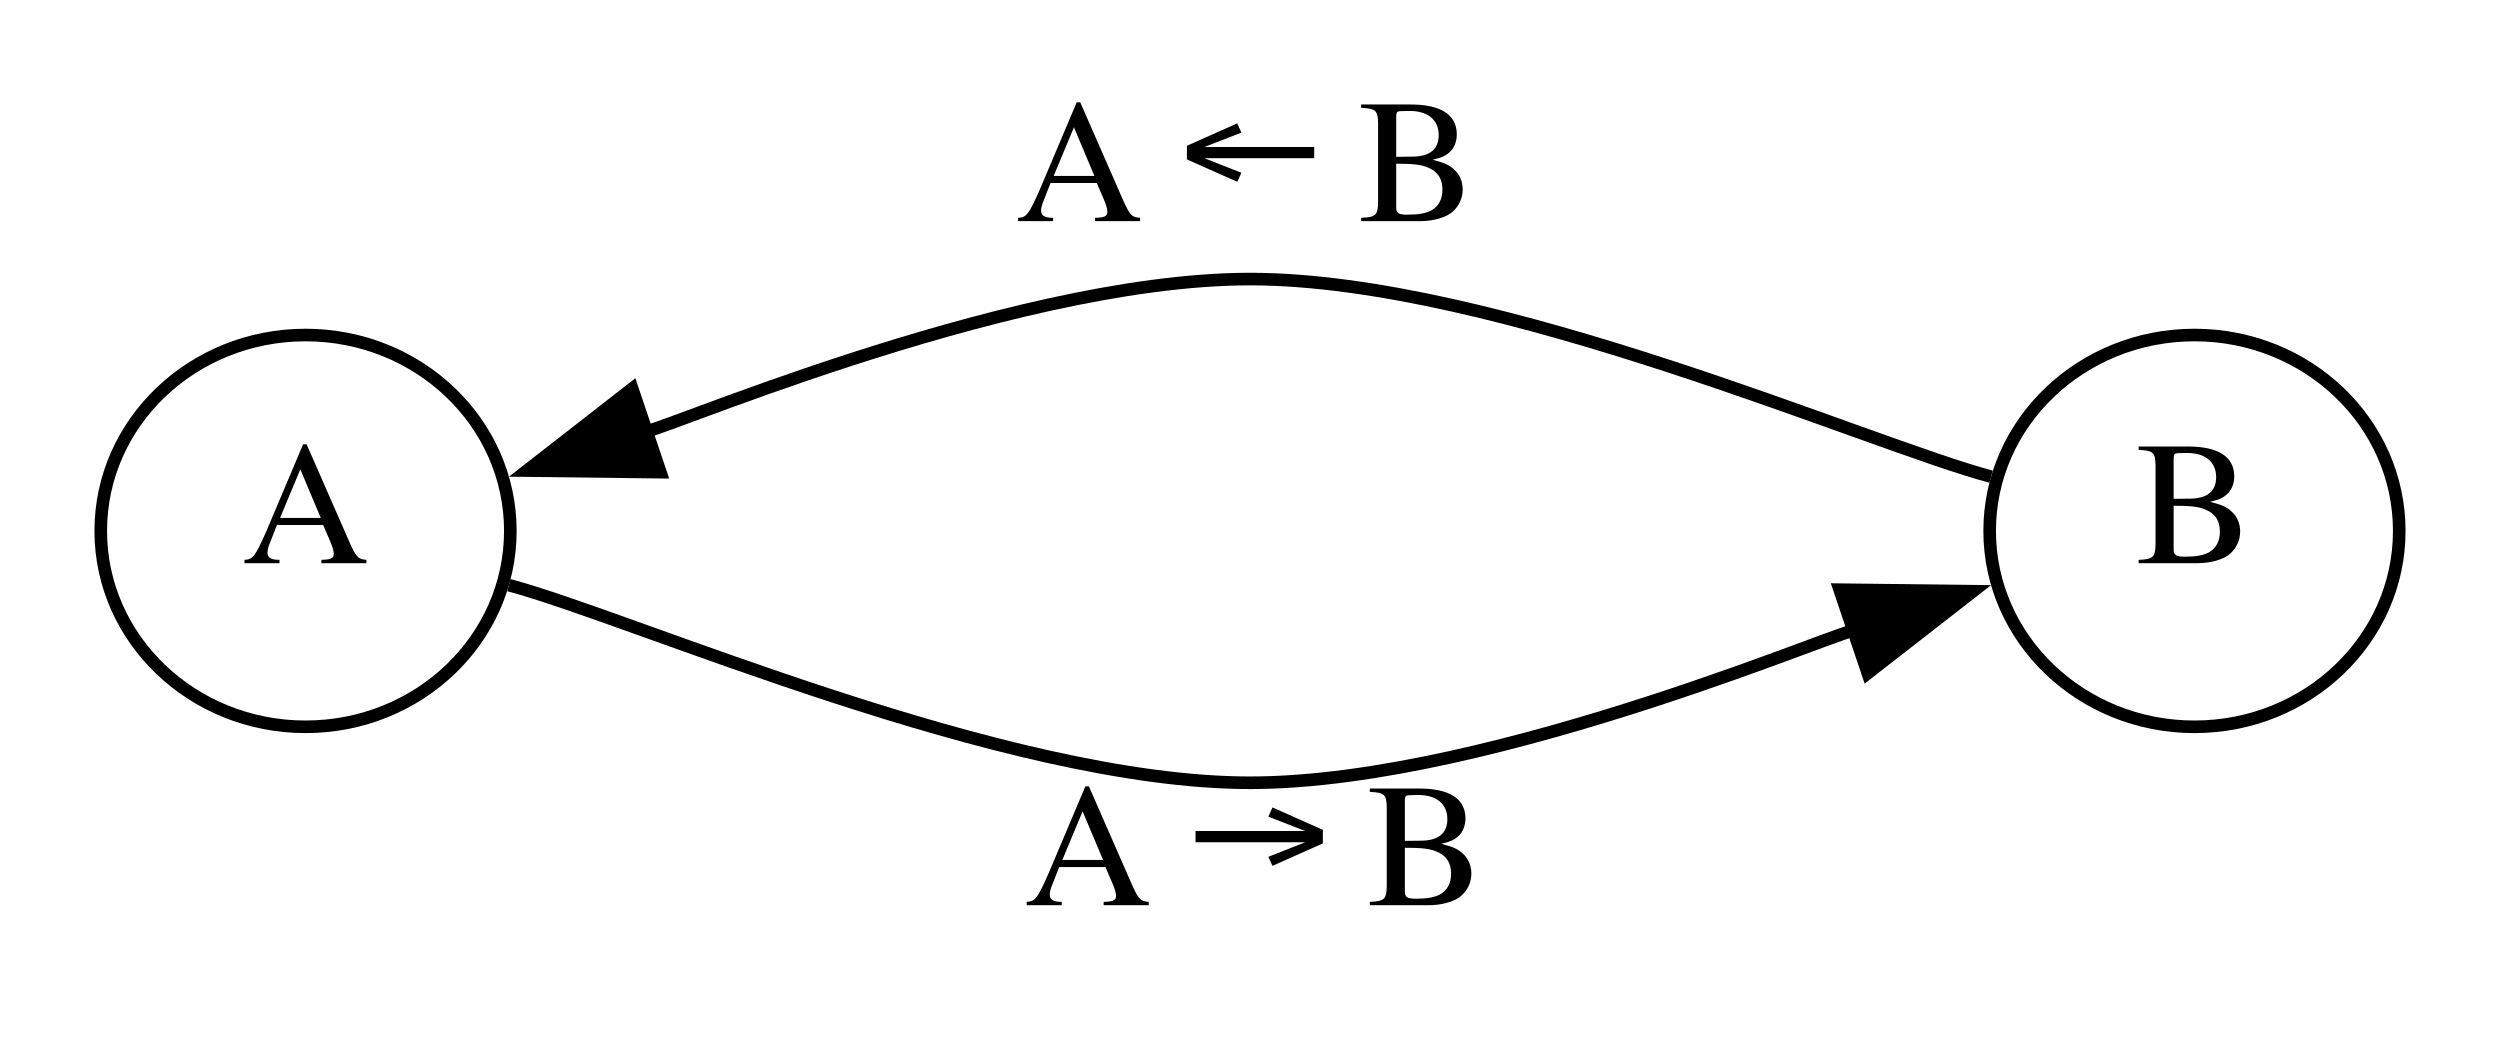
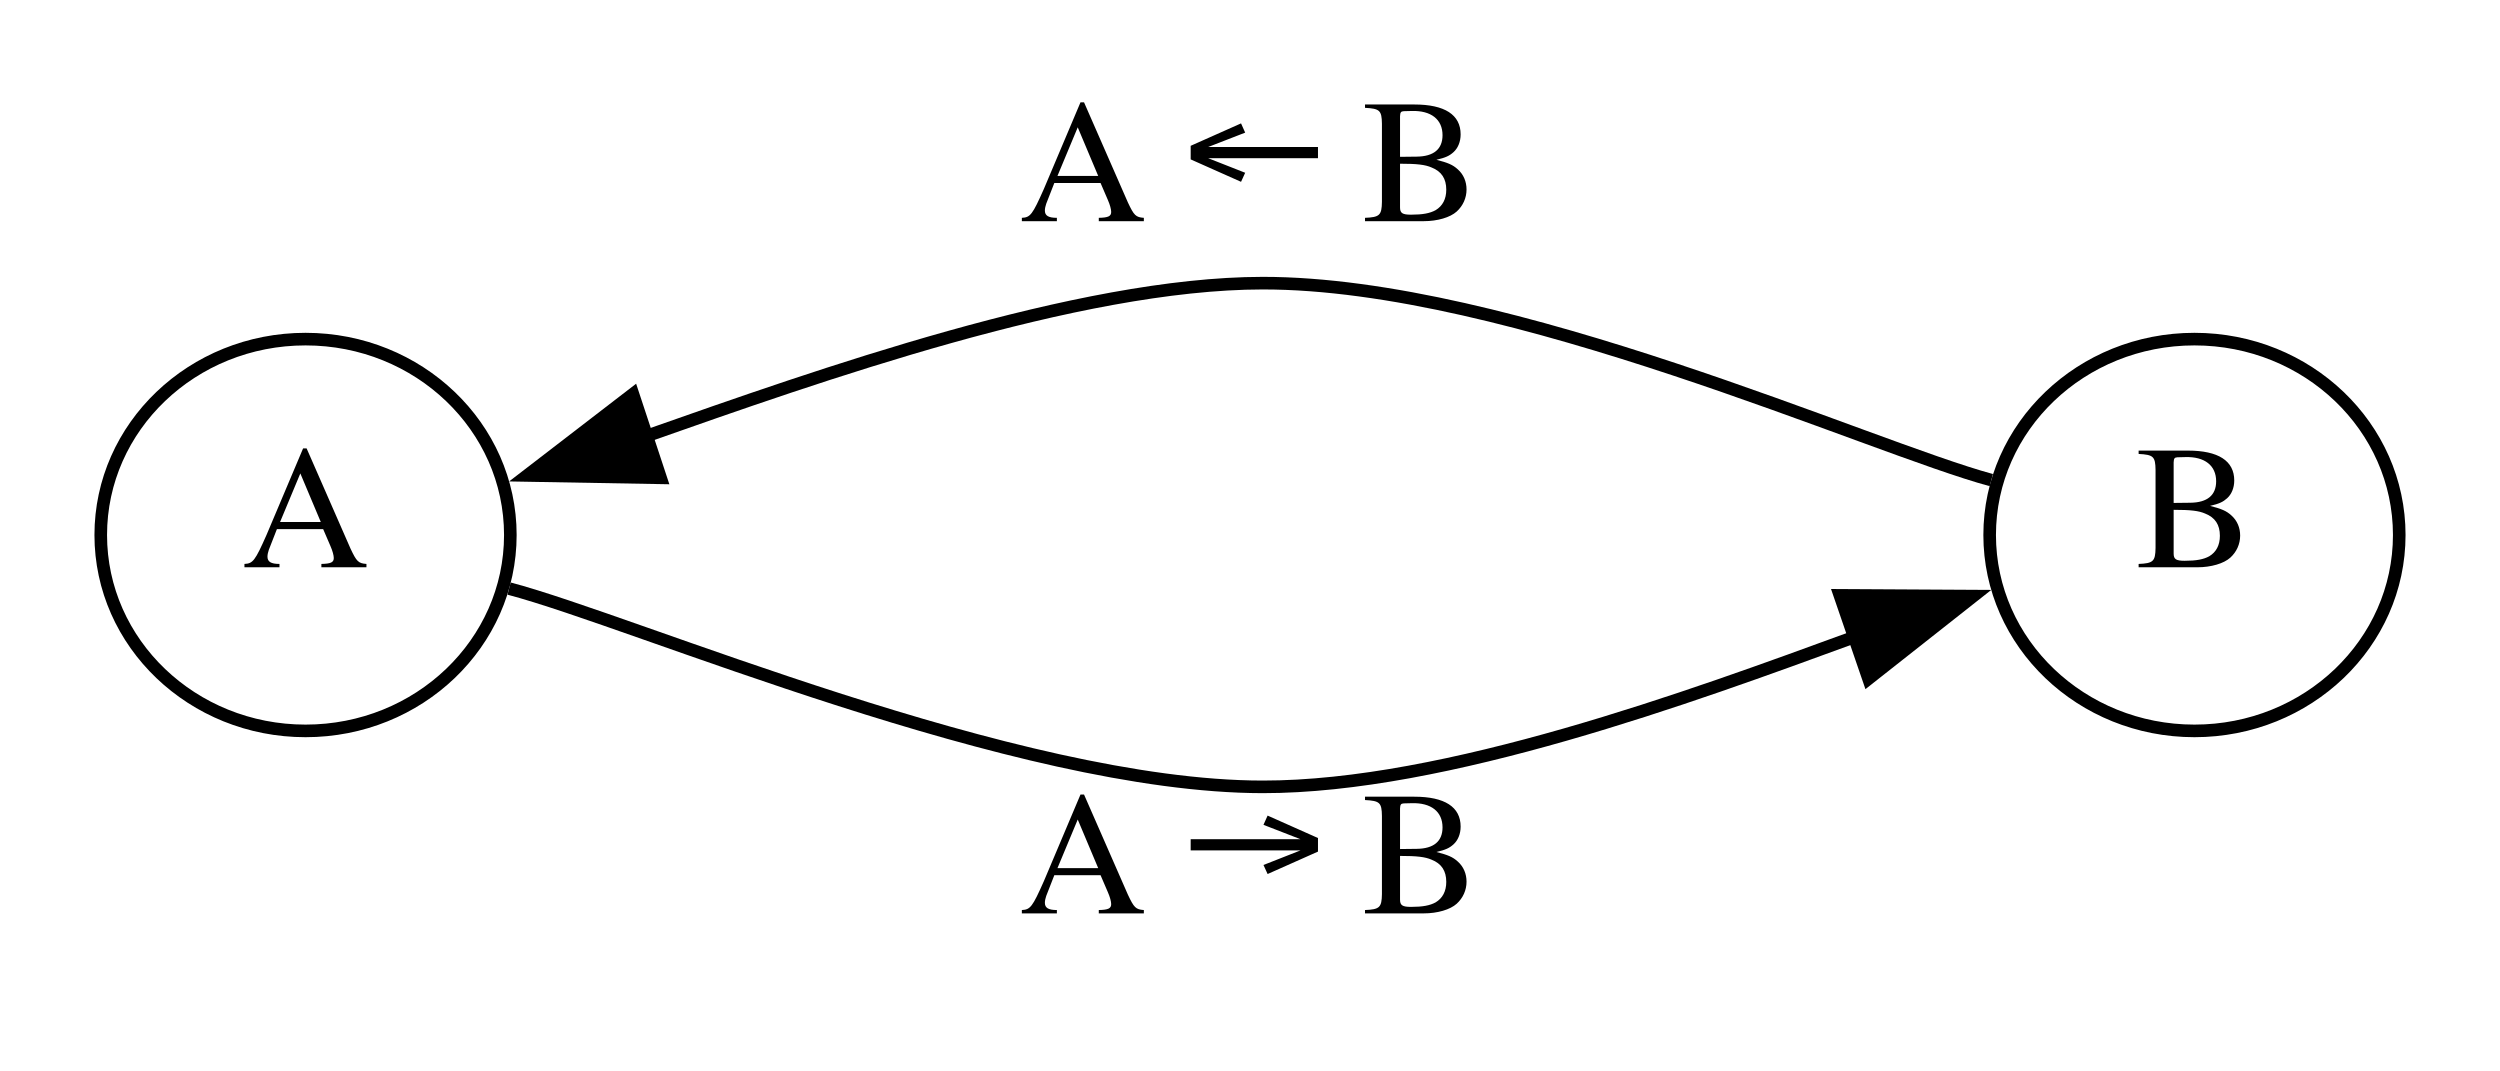
- <svg xmlns="http://www.w3.org/2000/svg" width="198.527" height="84.321" viewBox="0 0 198.527 84.321">
-   <g id="graph0" class="graph" transform="translate(24.26346,42.16051) scale(1.0)">
+ <svg xmlns="http://www.w3.org/2000/svg" width="198.527" height="84.971" viewBox="0 0 198.527 84.971">
+   <g id="graph0" class="graph" transform="translate(24.26346,42.48531) scale(1.0)">
    <g class="node" id="A">
      <ellipse cx="0" cy="0" rx="16.263" ry="15.556" fill="none" stroke="black" />
      <text x="0" y="0" text-anchor="middle" dominant-baseline="central" font-family="Times,serif" font-size="14">A</text>
    </g>
    <g class="node" id="B">
      <ellipse cx="150" cy="0" rx="16.263" ry="15.556" fill="none" stroke="black" />
      <text x="150" y="0" text-anchor="middle" dominant-baseline="central" font-family="Times,serif" font-size="14">B</text>
    </g>
    <g class="edge" id="edge1">
-       <path d="M 16.149 4.306 C 25.958 6.922 55.383 20 75 20 C 94.617 20 124.042 6.922 122.939 7.983" fill="none" stroke="black" />
-       <polygon points="132.416,4.79 124.057,11.299 121.822,4.666 132.416,4.79" fill="black" stroke="black" />
-       <text x="75.342" y="27.161" text-anchor="middle" dominant-baseline="central" font-family="Times,serif" font-size="14">A → B</text>
+       <path d="M 16.164 4.254 C 26.137 6.878 56.383 19.982 76 20 C 90.517 20.013 109.955 12.87 122.99 8.098" fill="none" stroke="black" />
+       <polygon points="132.435,4.852 124.116,11.412 121.841,4.792 132.435,4.852" fill="black" stroke="black" />
+       <text x="74.958" y="27.485" text-anchor="middle" dominant-baseline="central" font-family="Times,serif" font-size="14">A → B</text>
    </g>
    <g class="edge" id="edge2">
-       <path d="M 133.851 -4.306 C 124.042 -6.922 94.617 -20 75 -20 C 55.383 -20 25.958 -6.922 27.061 -7.983" fill="none" stroke="black" />
-       <polygon points="17.584,-4.79 25.943,-11.299 28.178,-4.666 17.584,-4.79" fill="black" stroke="black" />
-       <text x="74.658" y="-27.161" text-anchor="middle" dominant-baseline="central" font-family="Times,serif" font-size="14">A ← B</text>
+       <path d="M 133.867 -4.36 C 124.222 -6.967 95.617 -20.018 76 -20 C 61.326 -19.987 40.706 -12.652 27.072 -7.857" fill="none" stroke="black" />
+       <polygon points="17.602,-4.729 25.999,-11.189 28.195,-4.542 17.602,-4.729" fill="black" stroke="black" />
+       <text x="74.958" y="-27.485" text-anchor="middle" dominant-baseline="central" font-family="Times,serif" font-size="14">A ← B</text>
    </g>
  </g>
</svg>
